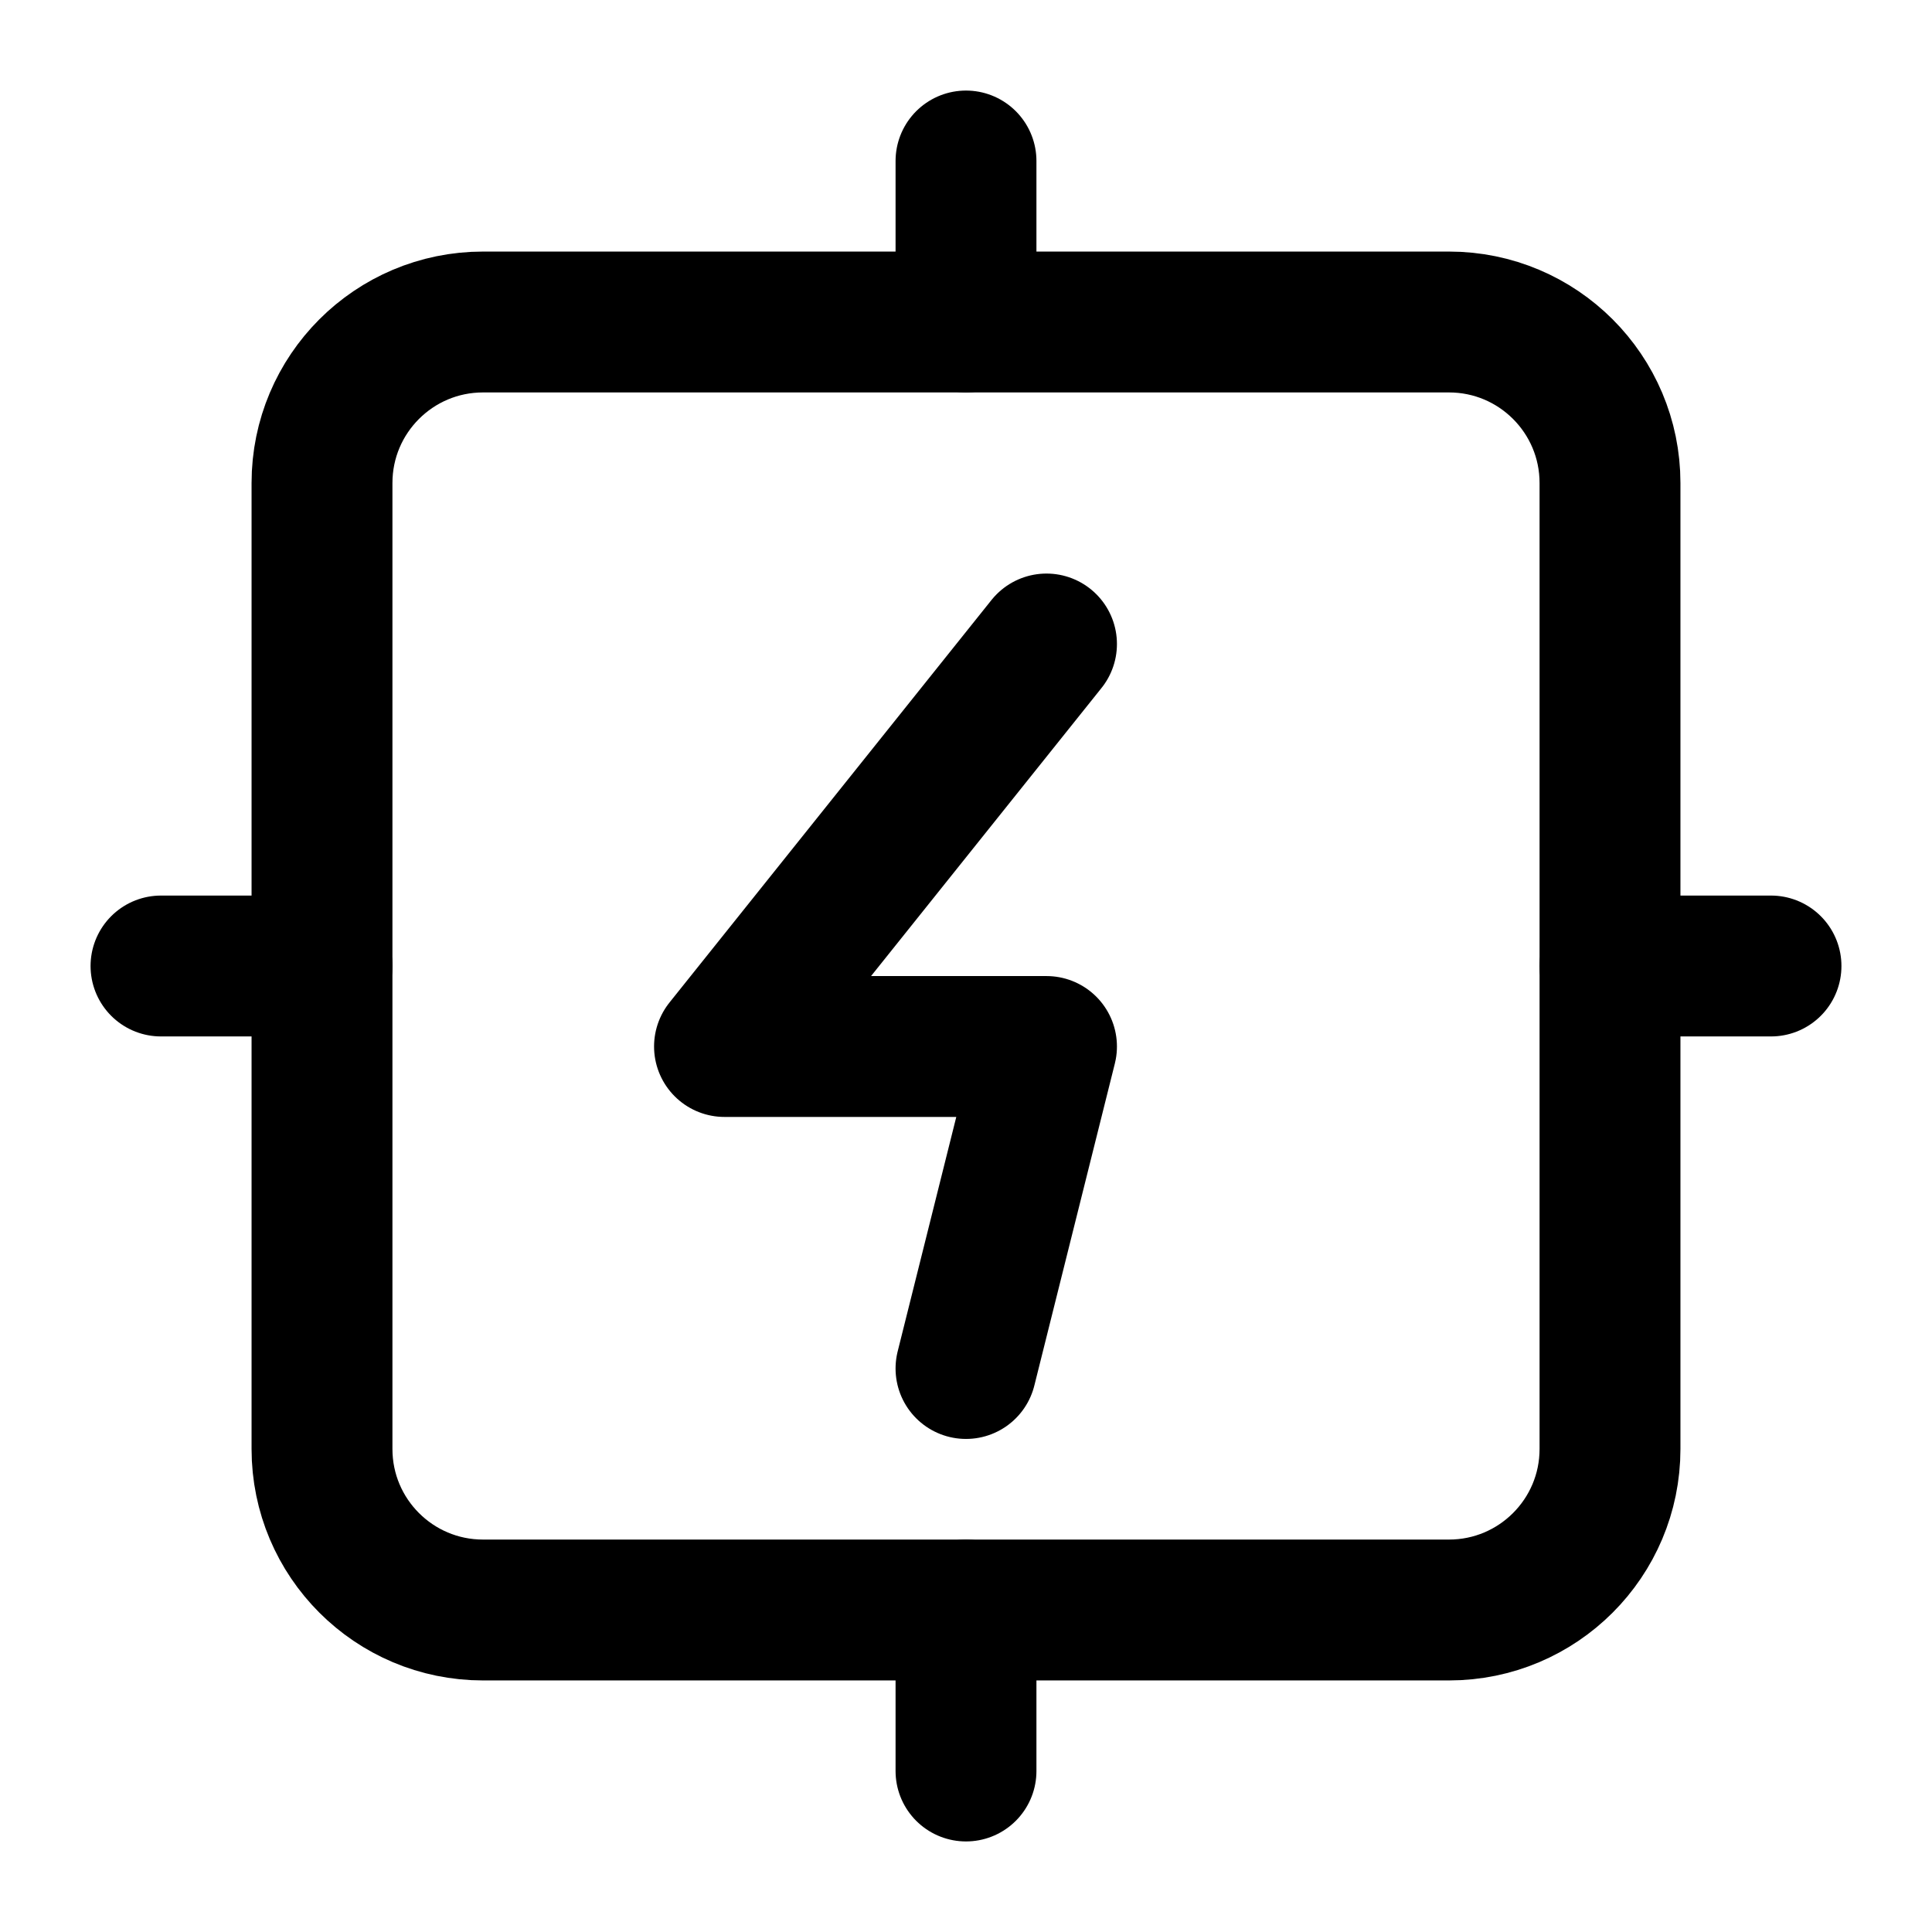
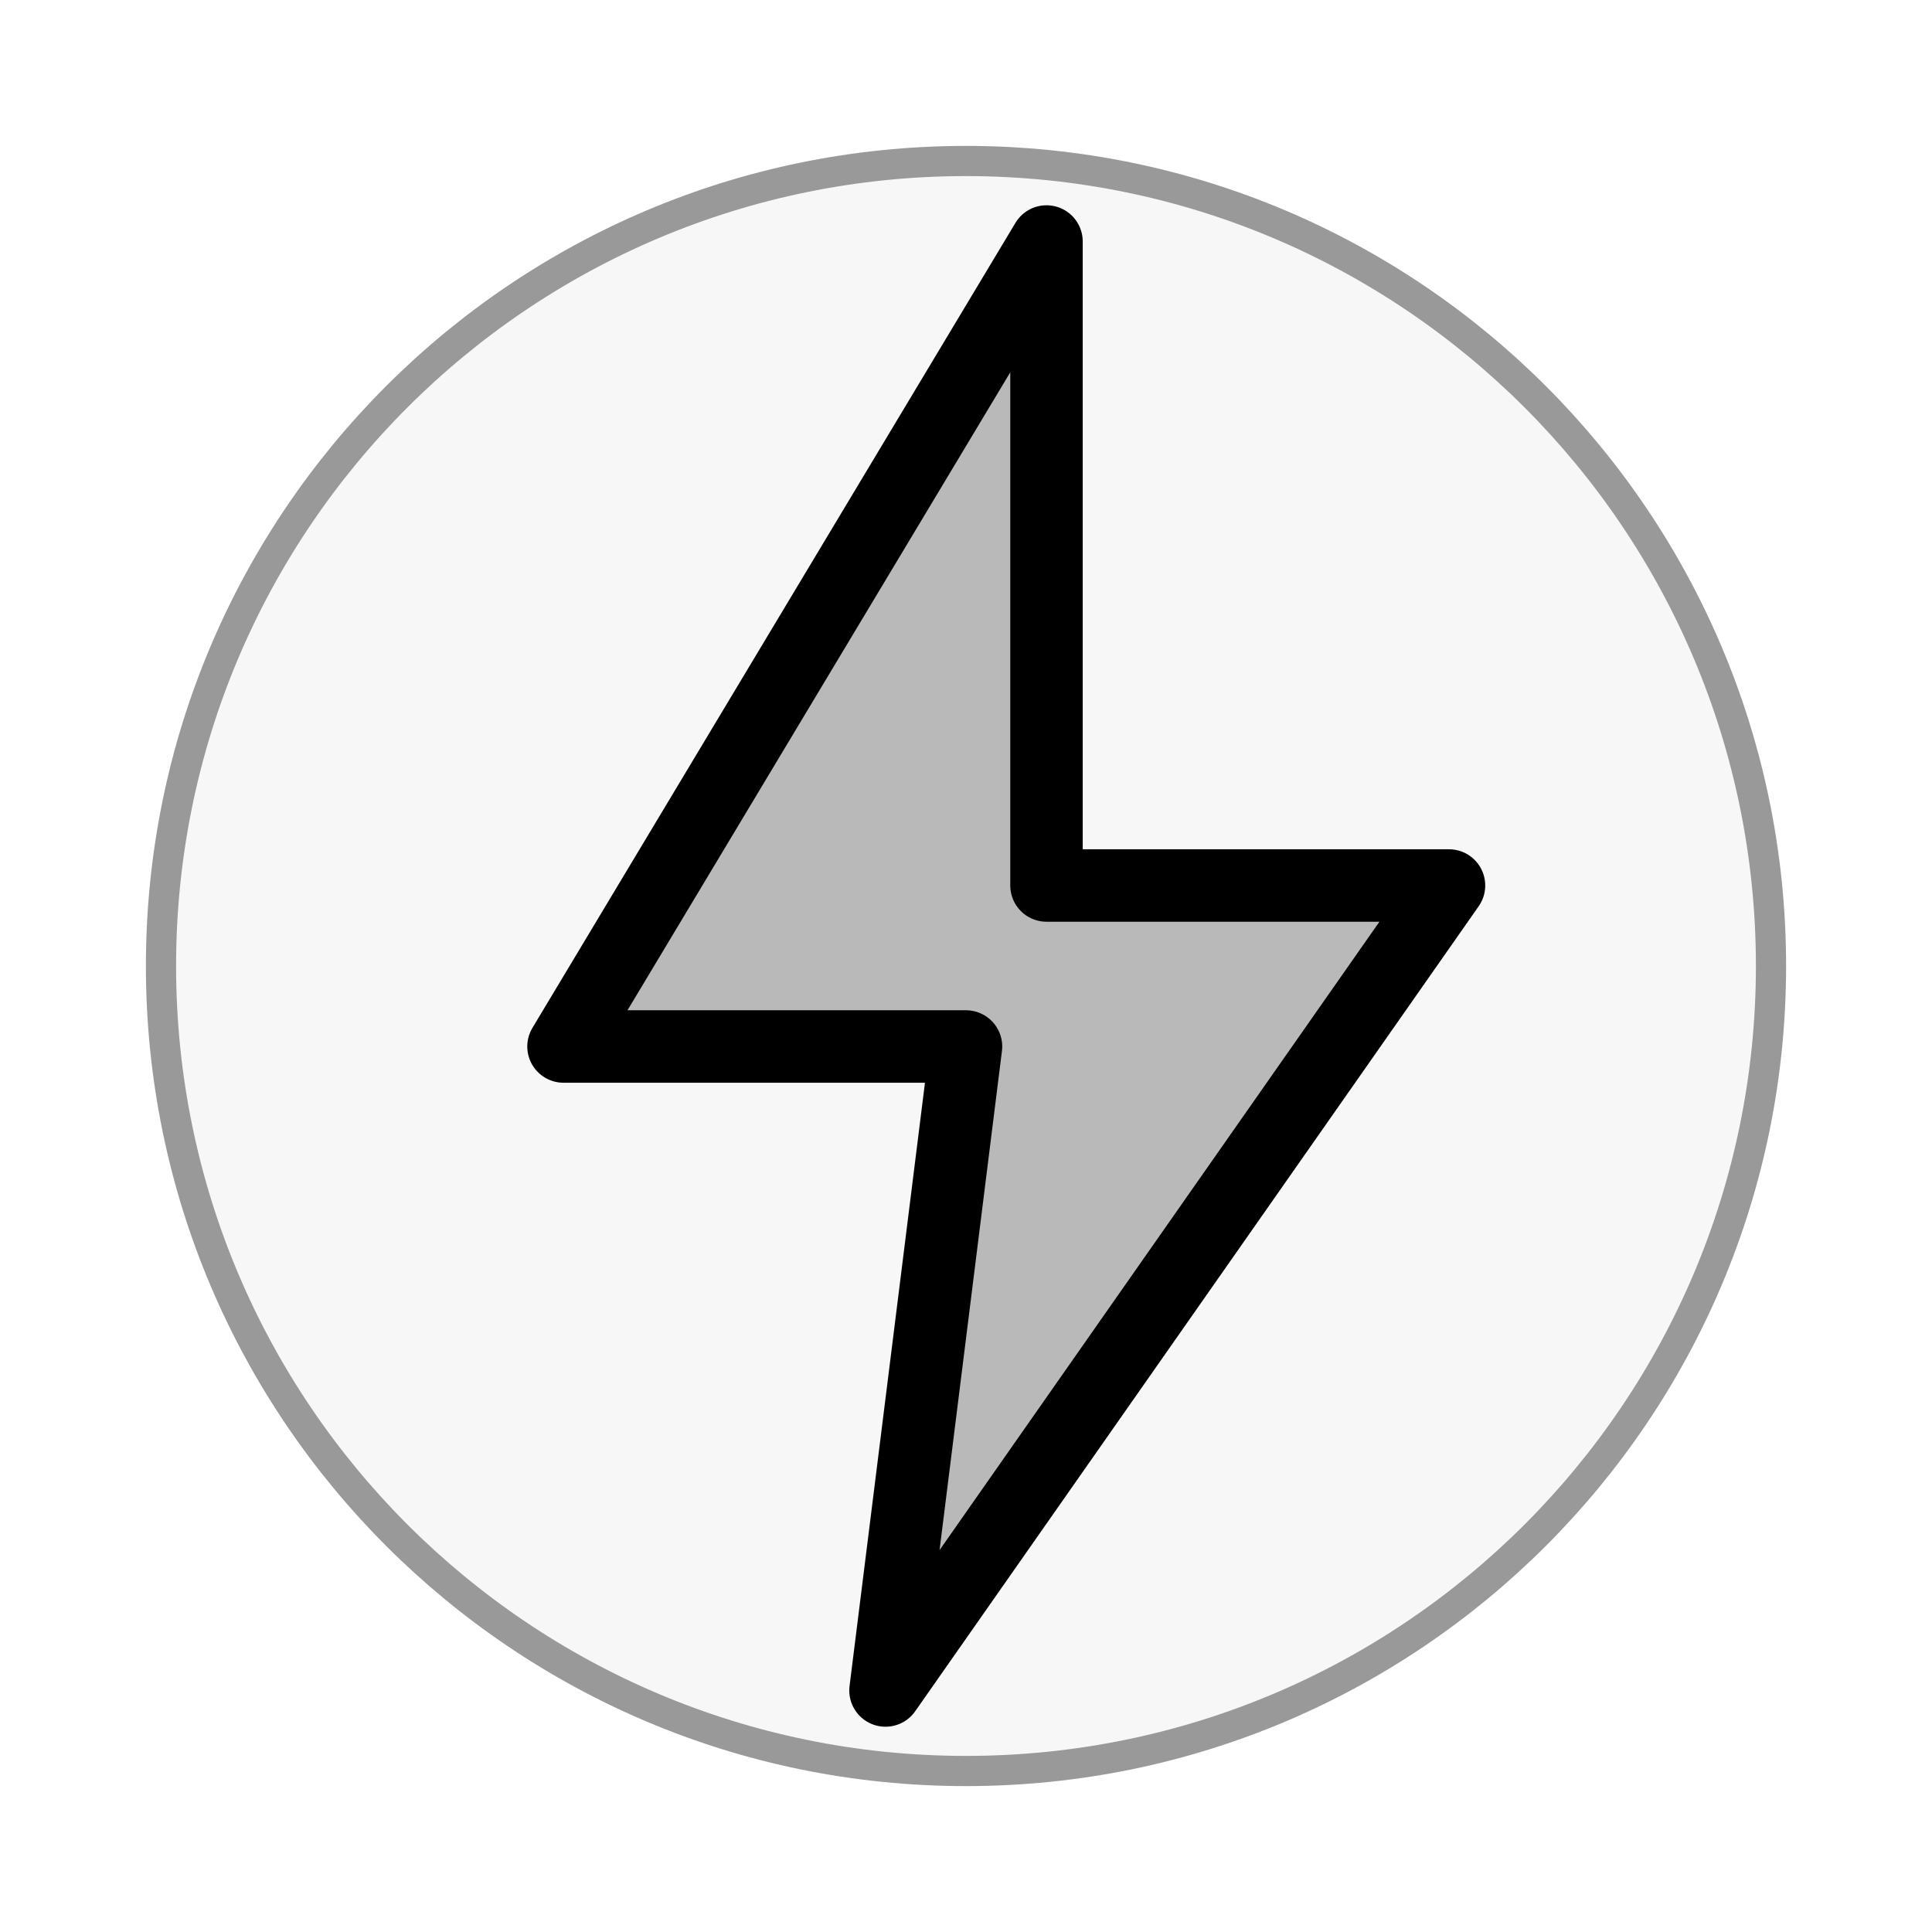
- <svg xmlns="http://www.w3.org/2000/svg" viewBox="0 0 24 24" fill="none" stroke="currentColor" stroke-width="1.75" stroke-linecap="round" stroke-linejoin="round">
-   <rect x="4" y="4" width="16" height="16" rx="2" />
-   <path d="M13 8l-4 5h4l-1 4" />
-   <line x1="2" y1="12" x2="4" y2="12" />
-   <line x1="20" y1="12" x2="22" y2="12" />
-   <line x1="12" y1="2" x2="12" y2="4" />
-   <line x1="12" y1="20" x2="12" y2="22" />
+ <svg xmlns="http://www.w3.org/2000/svg" viewBox="0 0 48 48" fill="none" stroke-linecap="round" stroke-linejoin="round">
+   <circle cx="24" cy="24" r="20" fill="currentColor" fill-opacity="0.08" stroke="currentColor" stroke-width="0.75" opacity="0.4" />
+   <path d="M26 6L14 26h10l-2 16 14-20H26L26 6z" fill="currentColor" fill-opacity="0.25" stroke="currentColor" stroke-width="1.8" stroke-linejoin="round" />
</svg>
